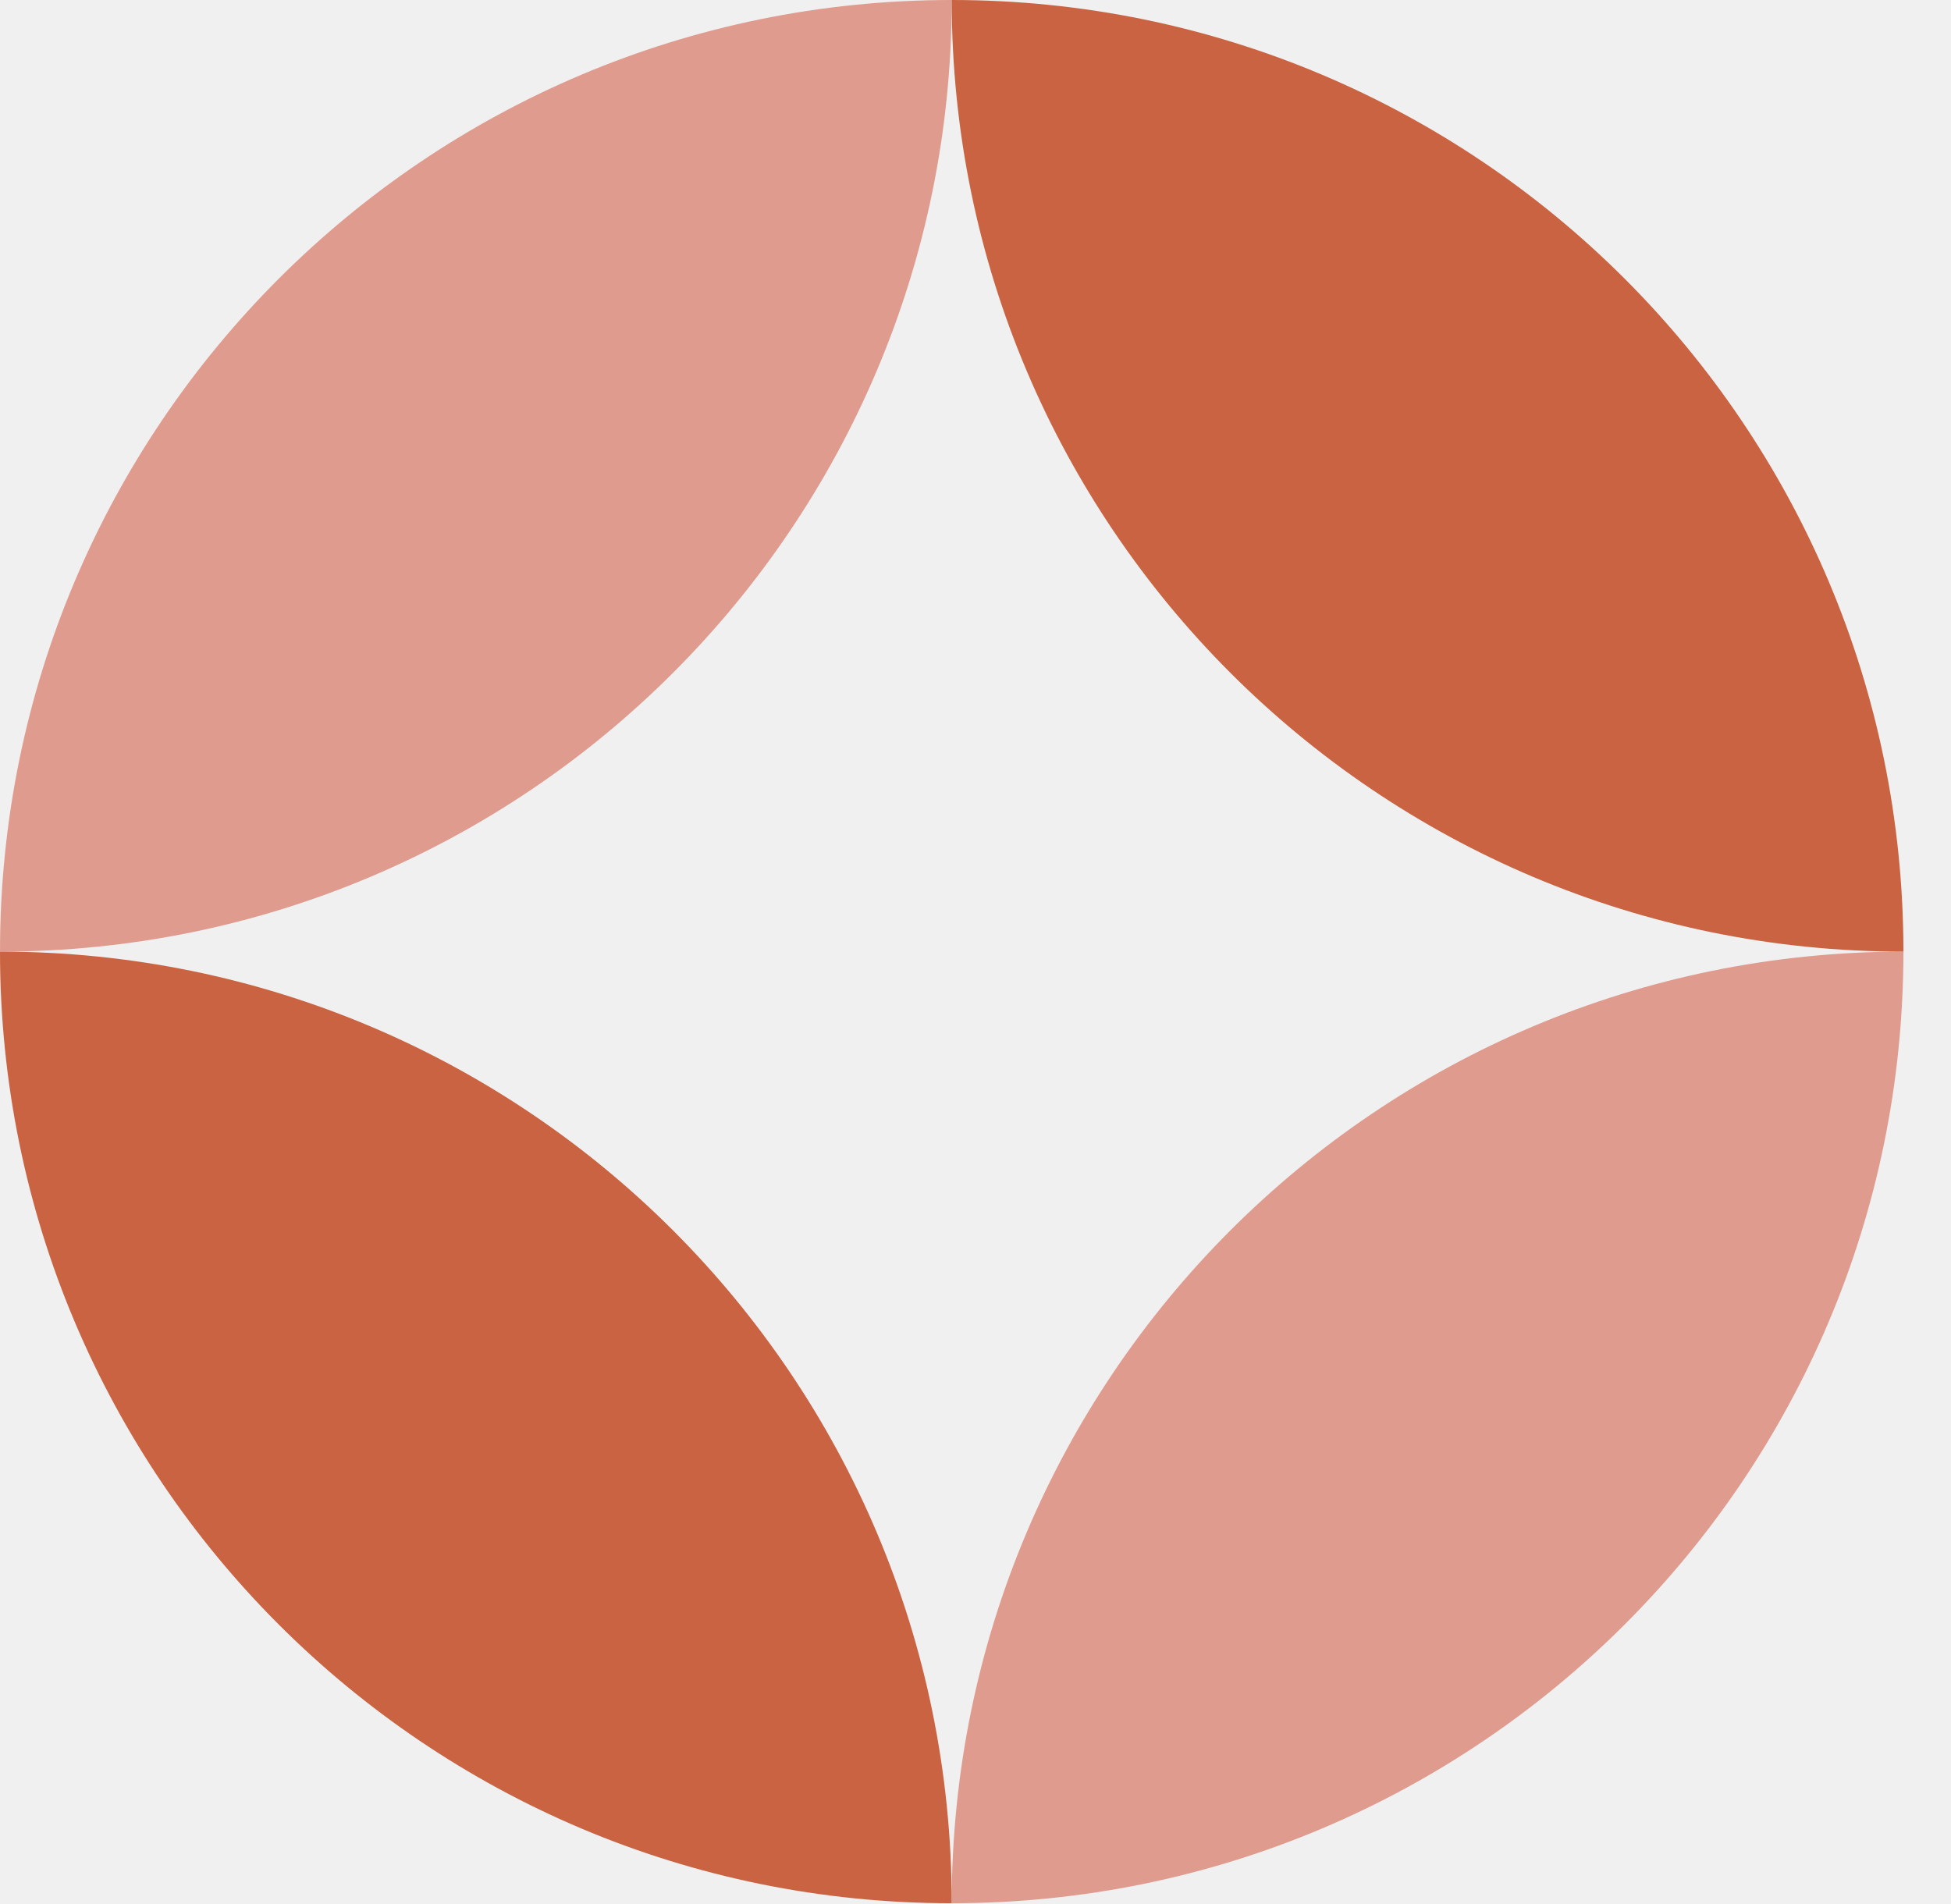
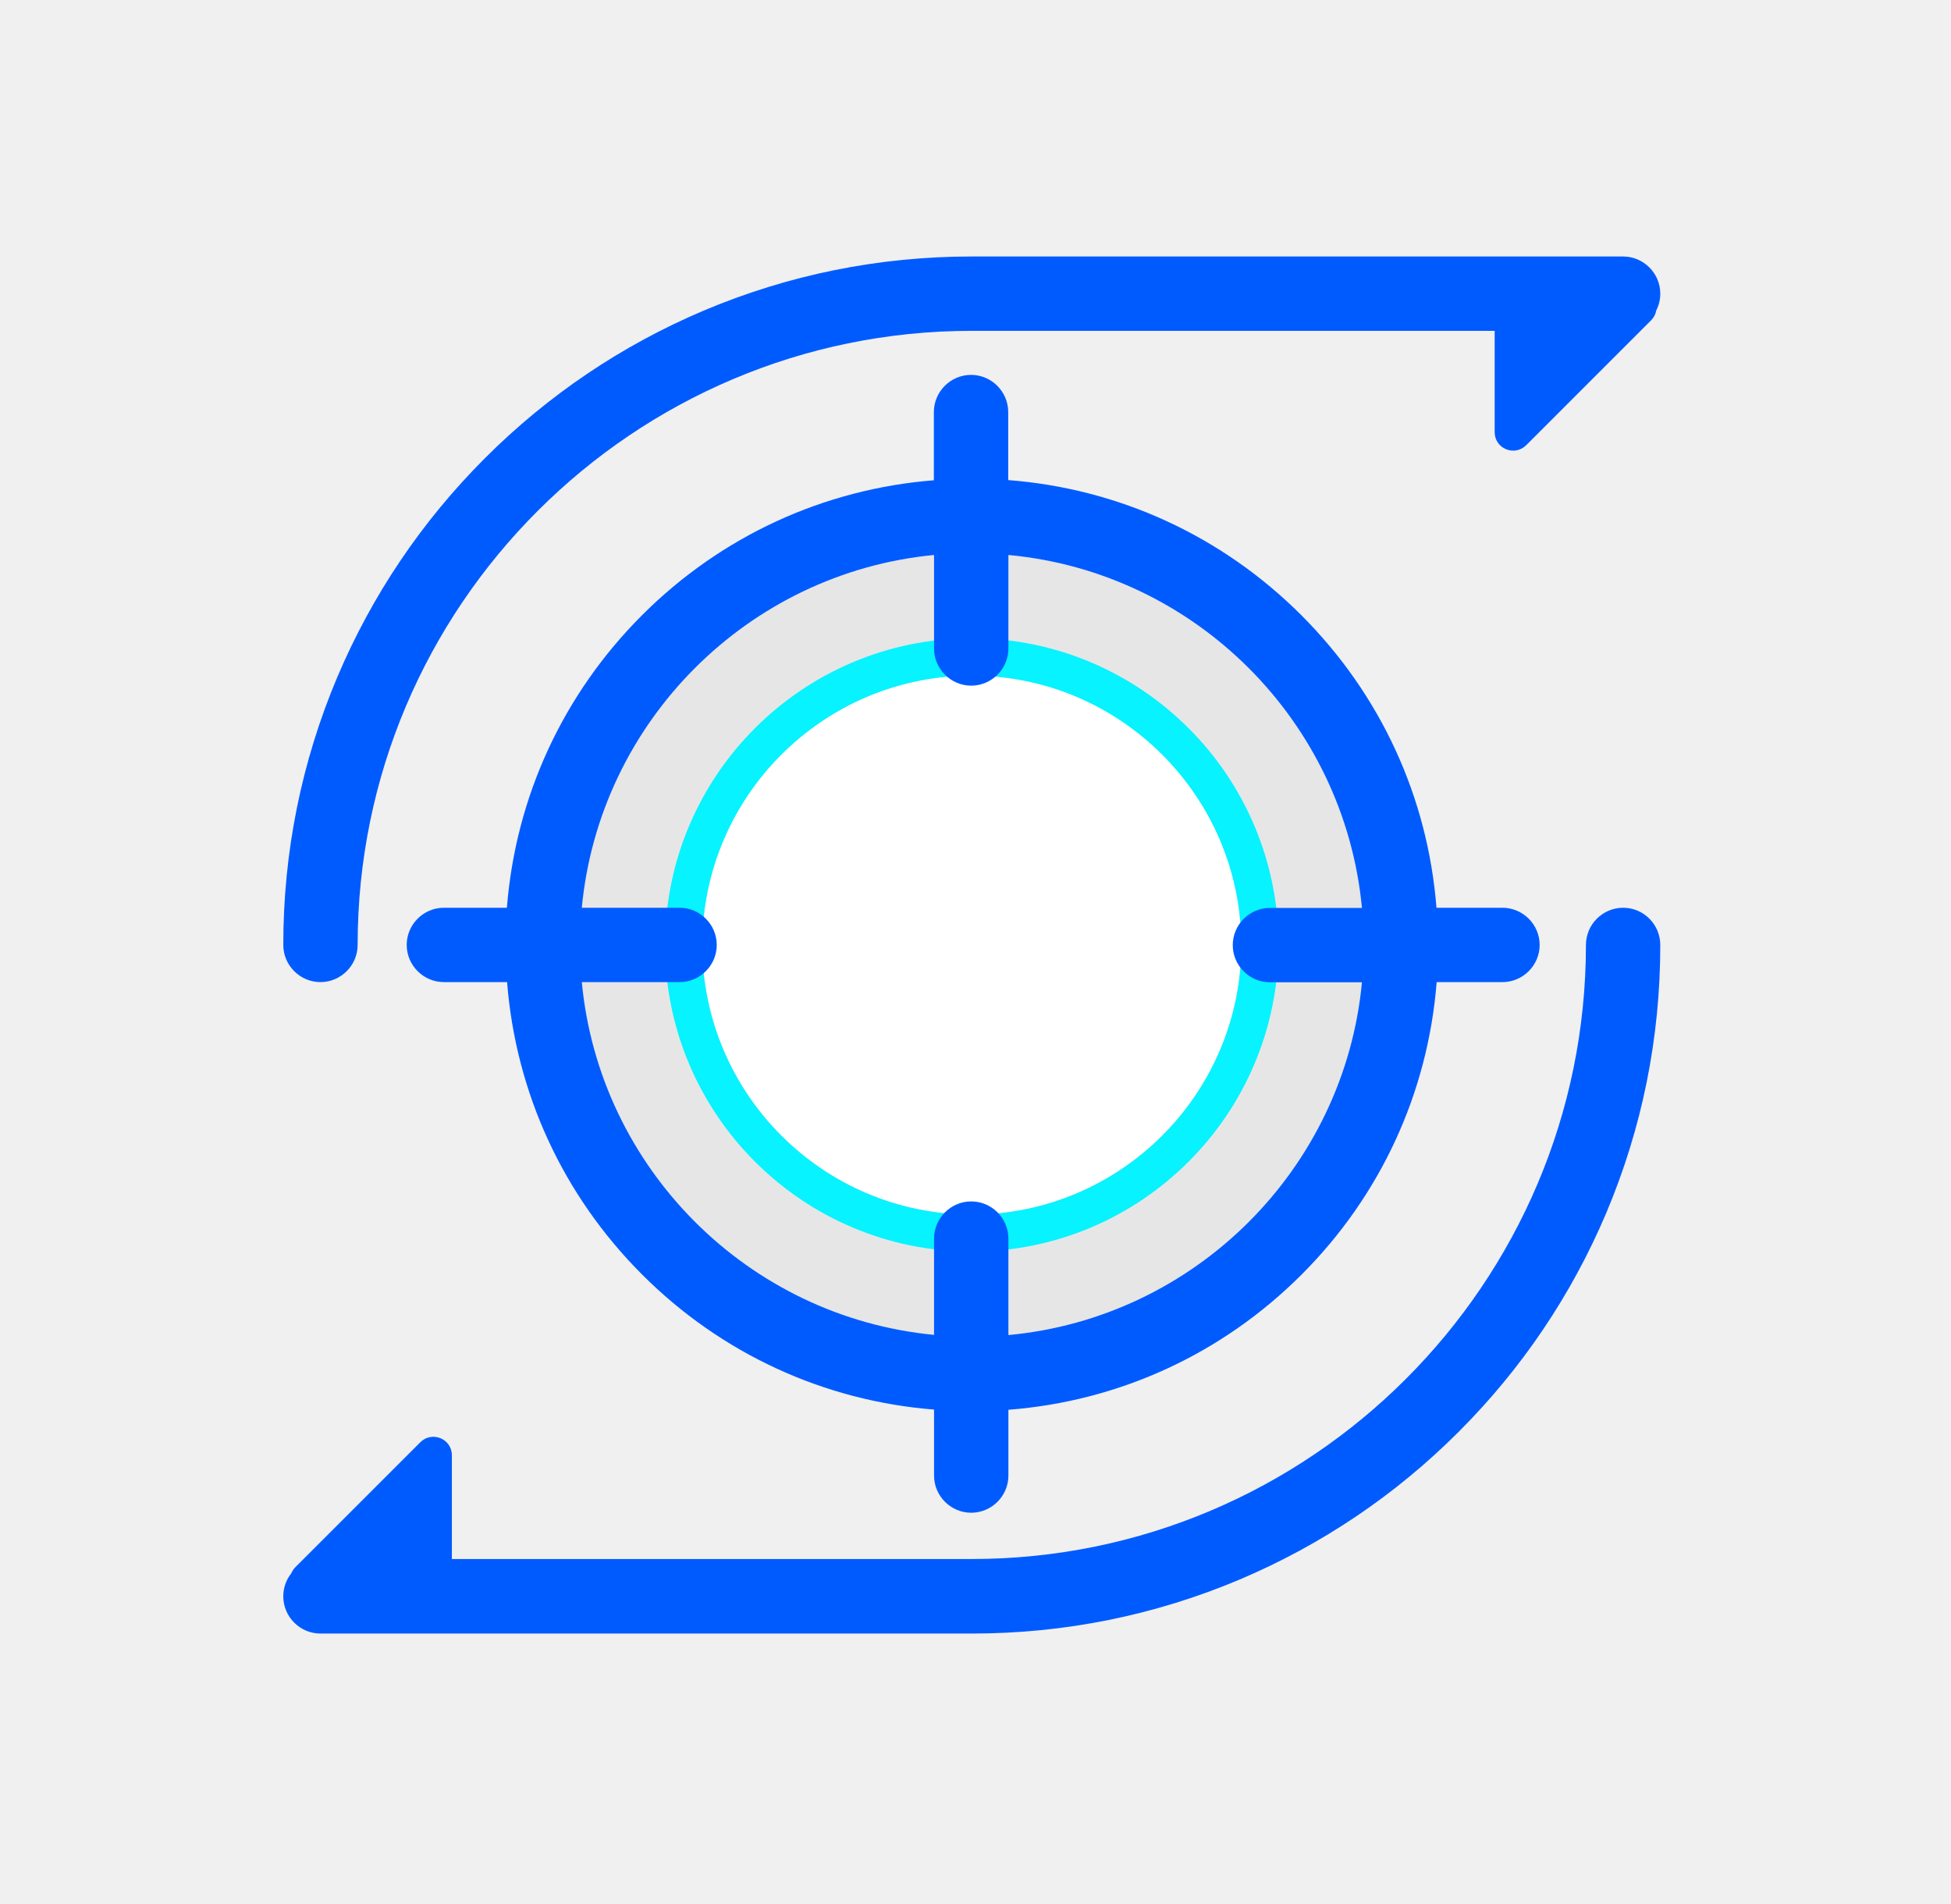
- <svg xmlns="http://www.w3.org/2000/svg" id="logo-44" width="41" height="40" viewBox="0 0 41 40" fill="none">
-   <path d="M20 0C8.954 0 0 8.954 0 20C11.046 20 20 11.046 20 0Z" fill="#df9b8e" class="ccustom" />
-   <path d="M20 40C31.046 40 40 31.046 40 20C28.954 20 20 28.954 20 40Z" fill="#df9b8e" class="ccustom" />
-   <path d="M20 0C31.046 0 40 8.954 40 20C28.954 20 20 11.046 20 0Z" fill="#C96342" class="ccompli2" />
-   <path d="M20 40C8.954 40 -9.65645e-07 31.046 0 20C11.046 20 20 28.954 20 40Z" fill="#C96342" class="ccompli2" />
+ <svg xmlns="http://www.w3.org/2000/svg" width="41" height="40" viewBox="0 0 1024 1024" class="icon" version="1.1">
+   <path d="M510 508.4m-210.8 0a210.8 210.8 0 1 0 421.6 0 210.8 210.8 0 1 0-421.6 0Z" fill="#E6E6E6" />
+   <path d="M510 363.4c-80 0-145 65.1-145 145s65.1 145 145 145 145-65.1 145-145-65-145-145-145z" fill="#FFFFFF" />
+   <path d="M510 343.4c-91 0-165 74-165 165s74 165 165 165 165-74 165-165-74-165-165-165z m0 310.1c-80 0-145-65.1-145-145s65.1-145 145-145 145 65.1 145 145-65 145-145 145z" fill="#06F3FF" />
+   <path d="M795.4 488.4H760c-4.7-59.5-30-114.7-72.7-157.4s-98.1-68.1-157.7-72.7v-36.6c0-11-9-20-20-20s-20 9-20 20v36.7c-59.3 4.7-114.5 30.1-157 72.6-42.6 42.6-68 97.9-72.7 157.4H226c-11 0-20 9-20 20s9 20 20 20h34c4.7 59.5 30 114.7 72.7 157.4 42.5 42.5 97.7 67.9 157 72.6v35.5c0 11 9 20 20 20s20-9 20-20v-35.4c59.6-4.6 115-30 157.7-72.7 42.6-42.6 68-97.9 72.7-157.4h35.4c11 0 20-9 20-20s-9-20-20.1-20zM529.7 718.3v-51.9c0-11-9-20-20-20s-20 9-20 20v51.8c-100.1-9.6-180-89.6-189.5-189.8h52.6c11 0 20-9 20-20s-9-20-20-20h-52.6c9.5-100.2 89.4-180.2 189.5-189.8v50.3c0 11 9 20 20 20s20-9 20-20v-50.3c100.5 9.3 180.7 89.5 190.2 189.9h-49.5c-11 0-20 9-20 20s9 20 20 20h49.5c-9.5 100.4-89.8 180.5-190.2 189.8z" fill="#005BFF" />
+   <path d="M880.4 158c0-11-9-20-20-20H510c-50 0-98.5 9.8-144.2 29.1-44.1 18.7-83.7 45.4-117.7 79.4-34 34-60.7 73.6-79.4 117.7-19.3 45.7-29.1 94.2-29.1 144.2 0 11 9 20 20 20s20-9 20-20C179.6 326.2 327.8 178 510 178h281.3v54.5c0 8.9 10.7 13.3 17 7l67.1-67.1c1.6-1.6 2.5-3.4 2.8-5.3 1.4-2.7 2.2-5.8 2.2-9.1zM860.4 488.4c-11 0-20 9-20 20 0 182.2-148.2 330.4-330.4 330.4H230.3V783c0-8.9-10.7-13.3-17-7l-67.1 67.1c-1 1-1.8 2.2-2.3 3.4-2.7 3.4-4.3 7.7-4.3 12.4 0 11 9 20 20 20H510c50 0 98.5-9.8 144.2-29.1 44.1-18.7 83.7-45.4 117.7-79.4 34-34 60.7-73.6 79.4-117.7 19.3-45.7 29.1-94.2 29.1-144.2 0-11.1-8.9-20.1-20-20.1z" fill="#005BFF" />
</svg>
